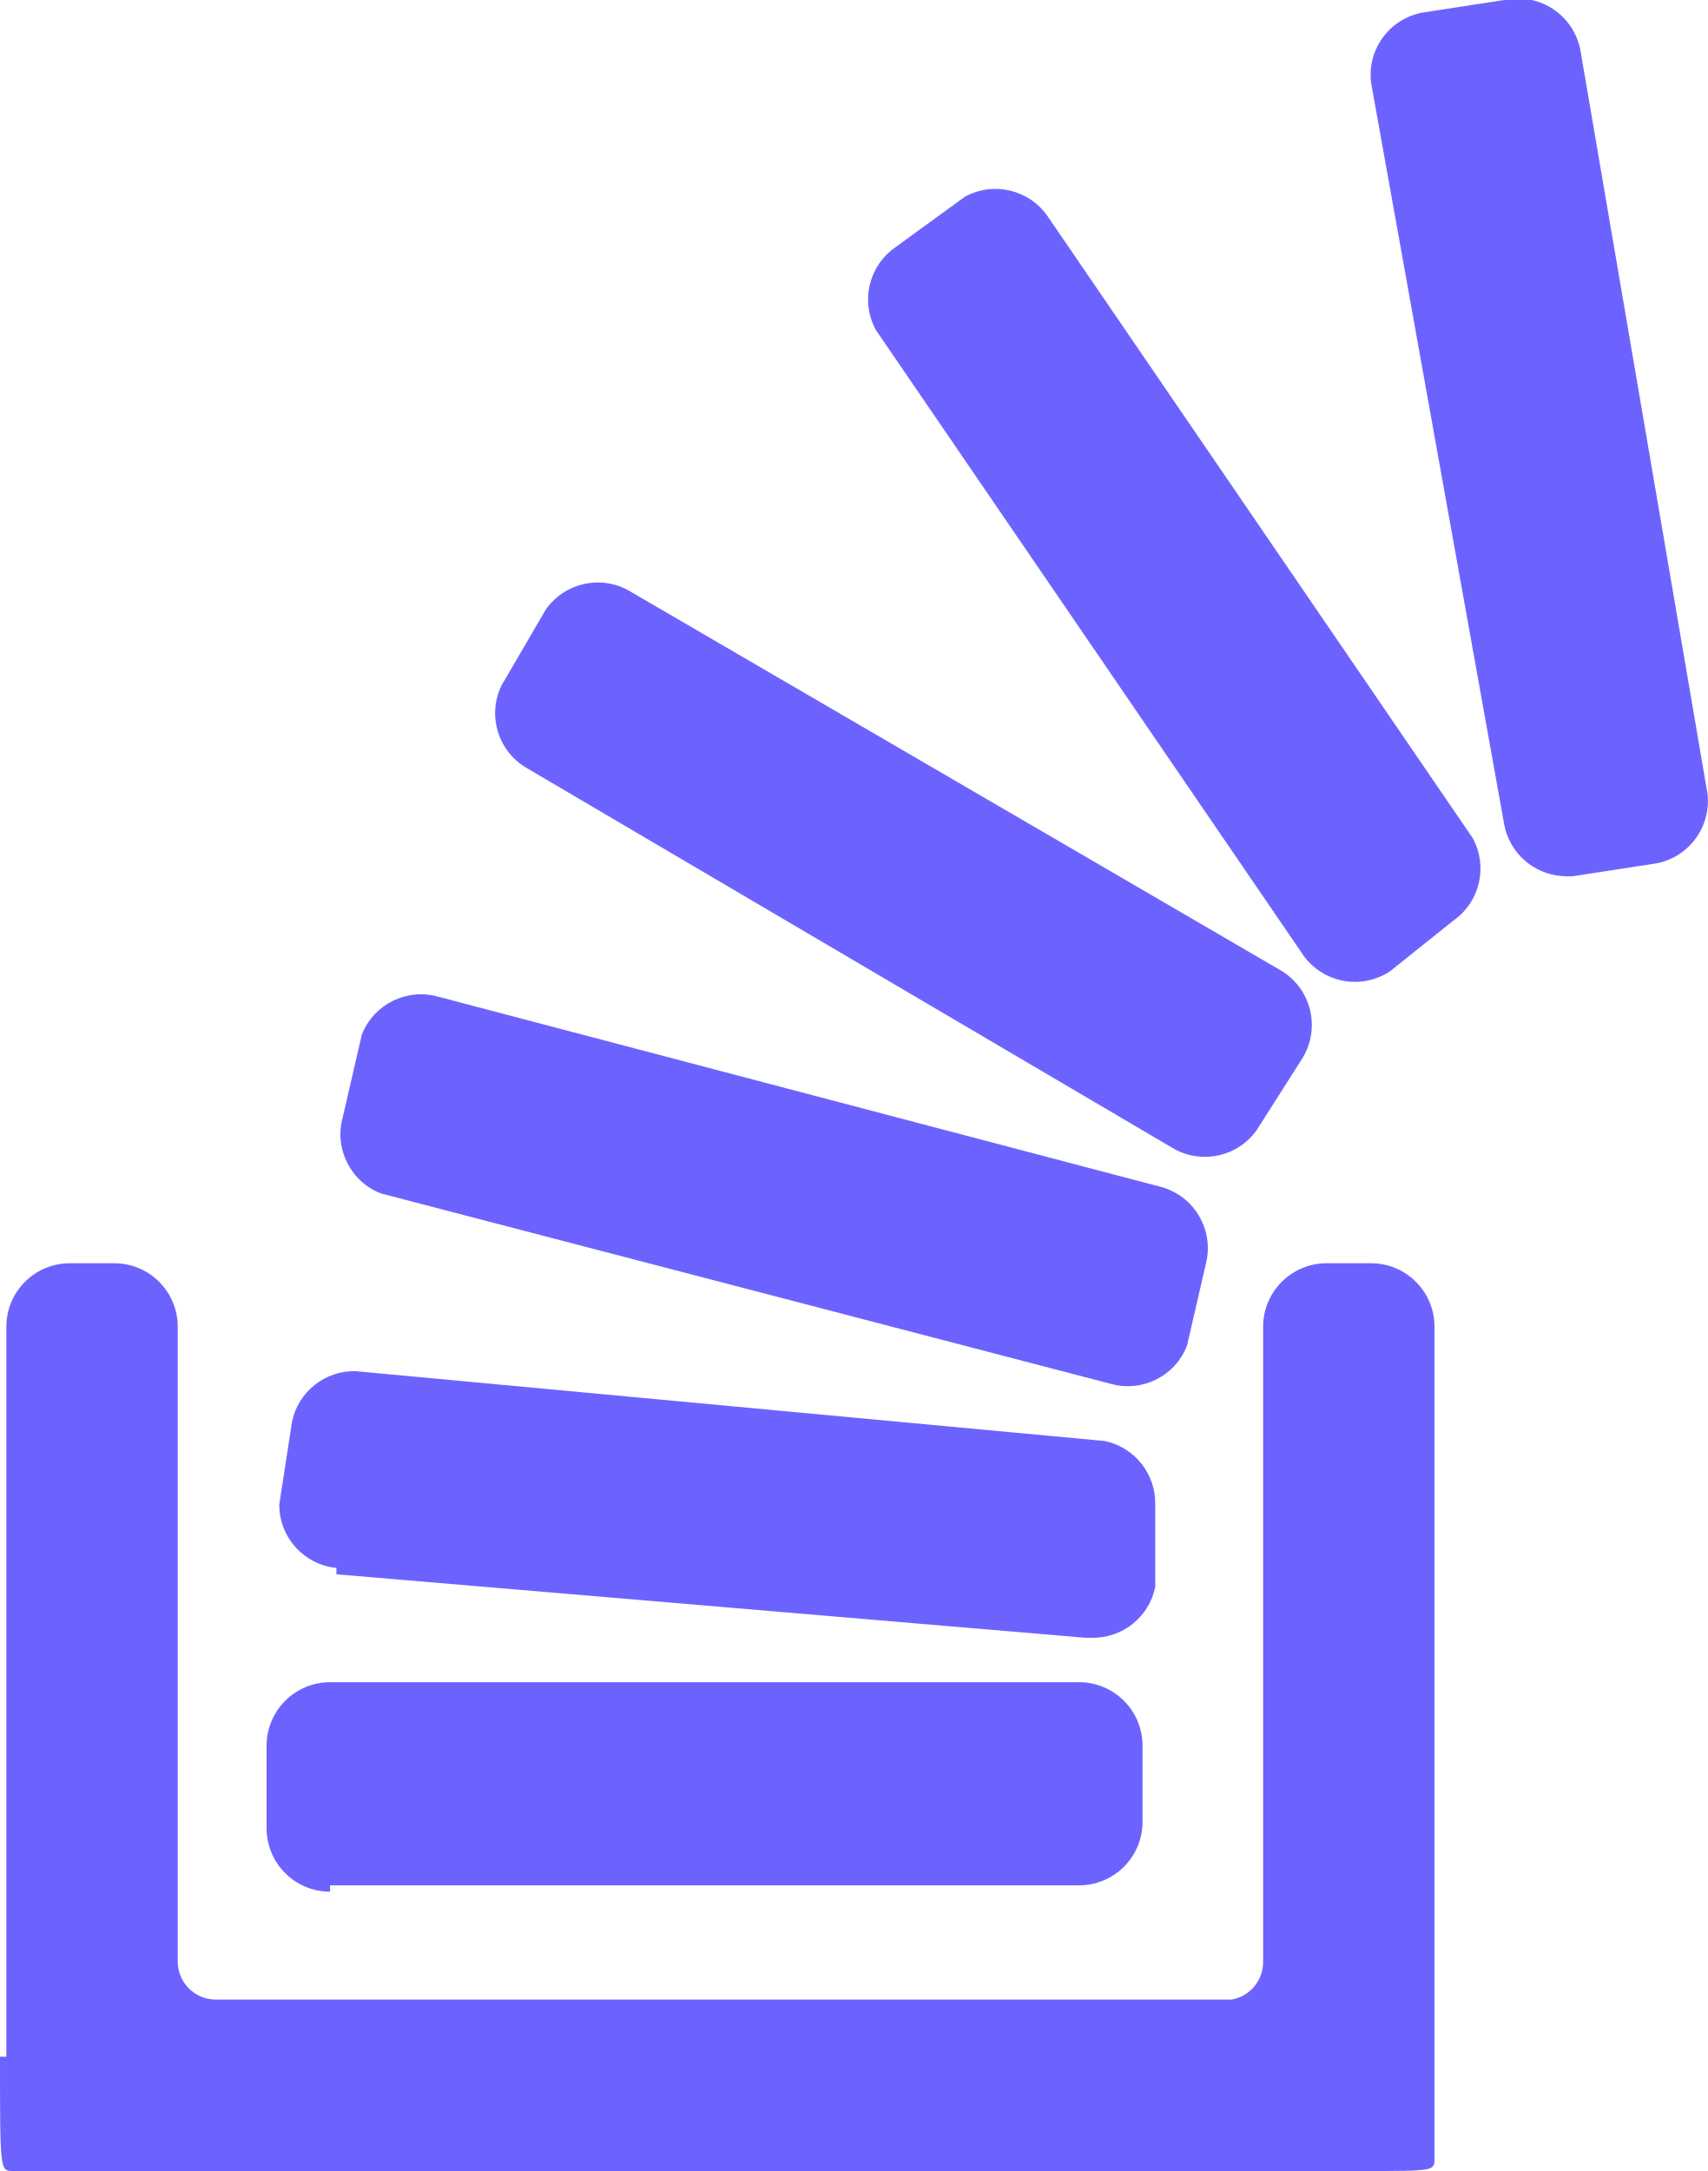
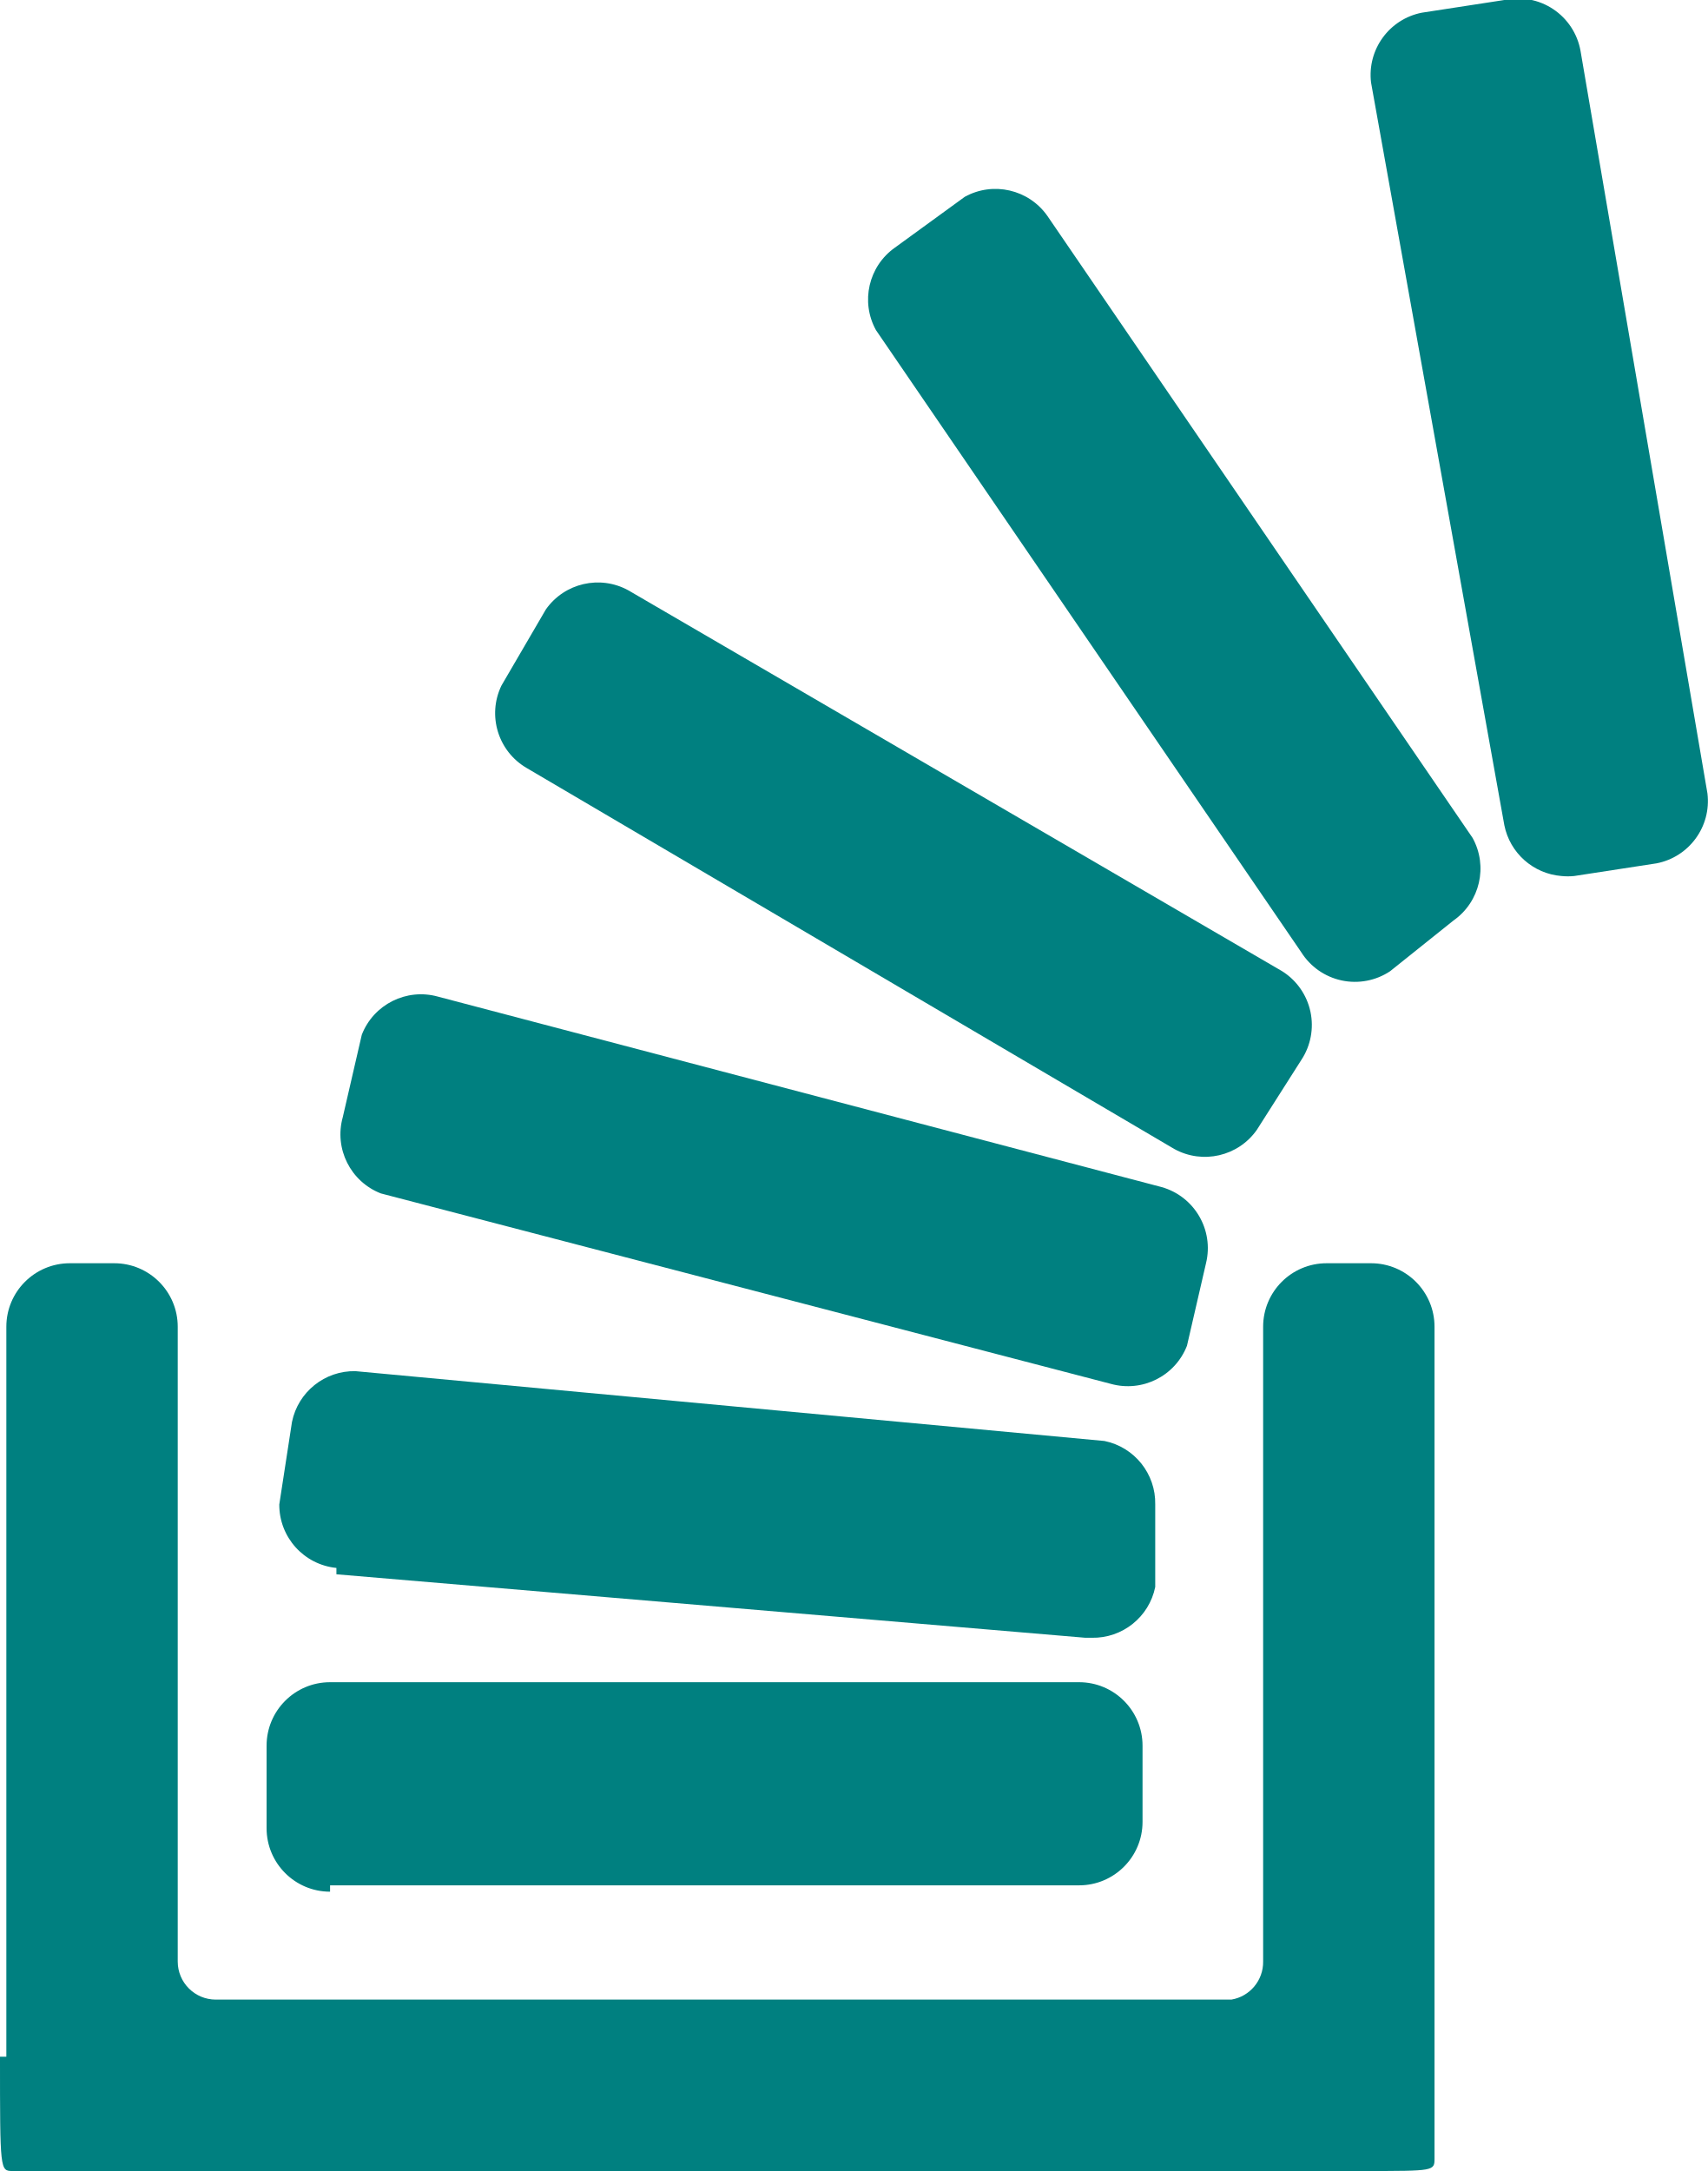
<svg xmlns="http://www.w3.org/2000/svg" viewBox="0 0 26.9 34.2">
  <defs>
-     <style>.cls-1{fill:#6c63ff}</style>
+     <style>.cls-1{fill:#008080}</style>
  </defs>
  <g id="overflowing-stacked-papers-tray">
    <g id="Group_18" data-name="Group 18">
      <path id="Path_292" d="M126.5 426.2h11.8a1 1 0 0 0 1-1V424a1 1 0 0 0-1-1h-11.8a1 1 0 0 0-1 1v1.3a1 1 0 0 0 1 1z" class="cls-1" data-name="Path 292" transform="translate(-121.3 -396.5)" />
      <path id="Path_293" d="M58.5 330.5c0 1.8 0 1.8.2 1.8H80c1.1 0 1.1 0 1.1-.2V319a1 1 0 0 0-1-1h-.7a1 1 0 0 0-1 1V329a.6.6 0 0 1-.5.6h-16a.6.6 0 0 1-.6-.6V319a1 1 0 0 0-1-1h-.7a1 1 0 0 0-1 1v11.5z" class="cls-1" data-name="Path 293" transform="translate(-58.5 -298.1)" />
      <path id="Path_294" d="M129.3 349l11.8 1h.1a1 1 0 0 0 1-.8v-1.3a1 1 0 0 0-.8-1l-11.8-1.1a1 1 0 0 0-1 .8l-.2 1.3a1 1 0 0 0 .9 1z" class="cls-1" data-name="Path 294" transform="translate(-124 -324.2)" />
      <path id="Path_295" d="M407 13a1 1 0 0 0 .9.8 1 1 0 0 0 .2 0l1.3-.2a1 1 0 0 0 .8-1.1l-2-11.7A1 1 0 0 0 407 0l-1.3.2a1 1 0 0 0-.8 1.1z" class="cls-1" data-name="Path 295" transform="translate(-383.3)" />
      <path id="Path_296" d="M183.3 150.6l10.2 6a1 1 0 0 0 1.3-.3l.7-1.1a1 1 0 0 0-.3-1.4l-10.3-6a1 1 0 0 0-1.3.3l-.7 1.2a1 1 0 0 0 .4 1.3z" class="cls-1" data-name="Path 296" transform="translate(-175 -138.5)" />
      <path id="Path_297" d="M284.5 59.6a1 1 0 0 0 1.4.3l1-.8a1 1 0 0 0 .3-1.3l-6.7-9.8a1 1 0 0 0-1.3-.3l-1.1.8a1 1 0 0 0-.3 1.3z" class="cls-1" data-name="Path 297" transform="translate(-264 -44.6)" />
      <path id="Path_298" d="M143.8 254.8l11.5 3a1 1 0 0 0 1.2-.6l.3-1.3a1 1 0 0 0-.7-1.2l-11.4-3a1 1 0 0 0-1.2.6l-.3 1.3a1 1 0 0 0 .6 1.2z" class="cls-1" data-name="Path 298" transform="translate(-137.8 -236)" />
    </g>
  </g>
</svg>
